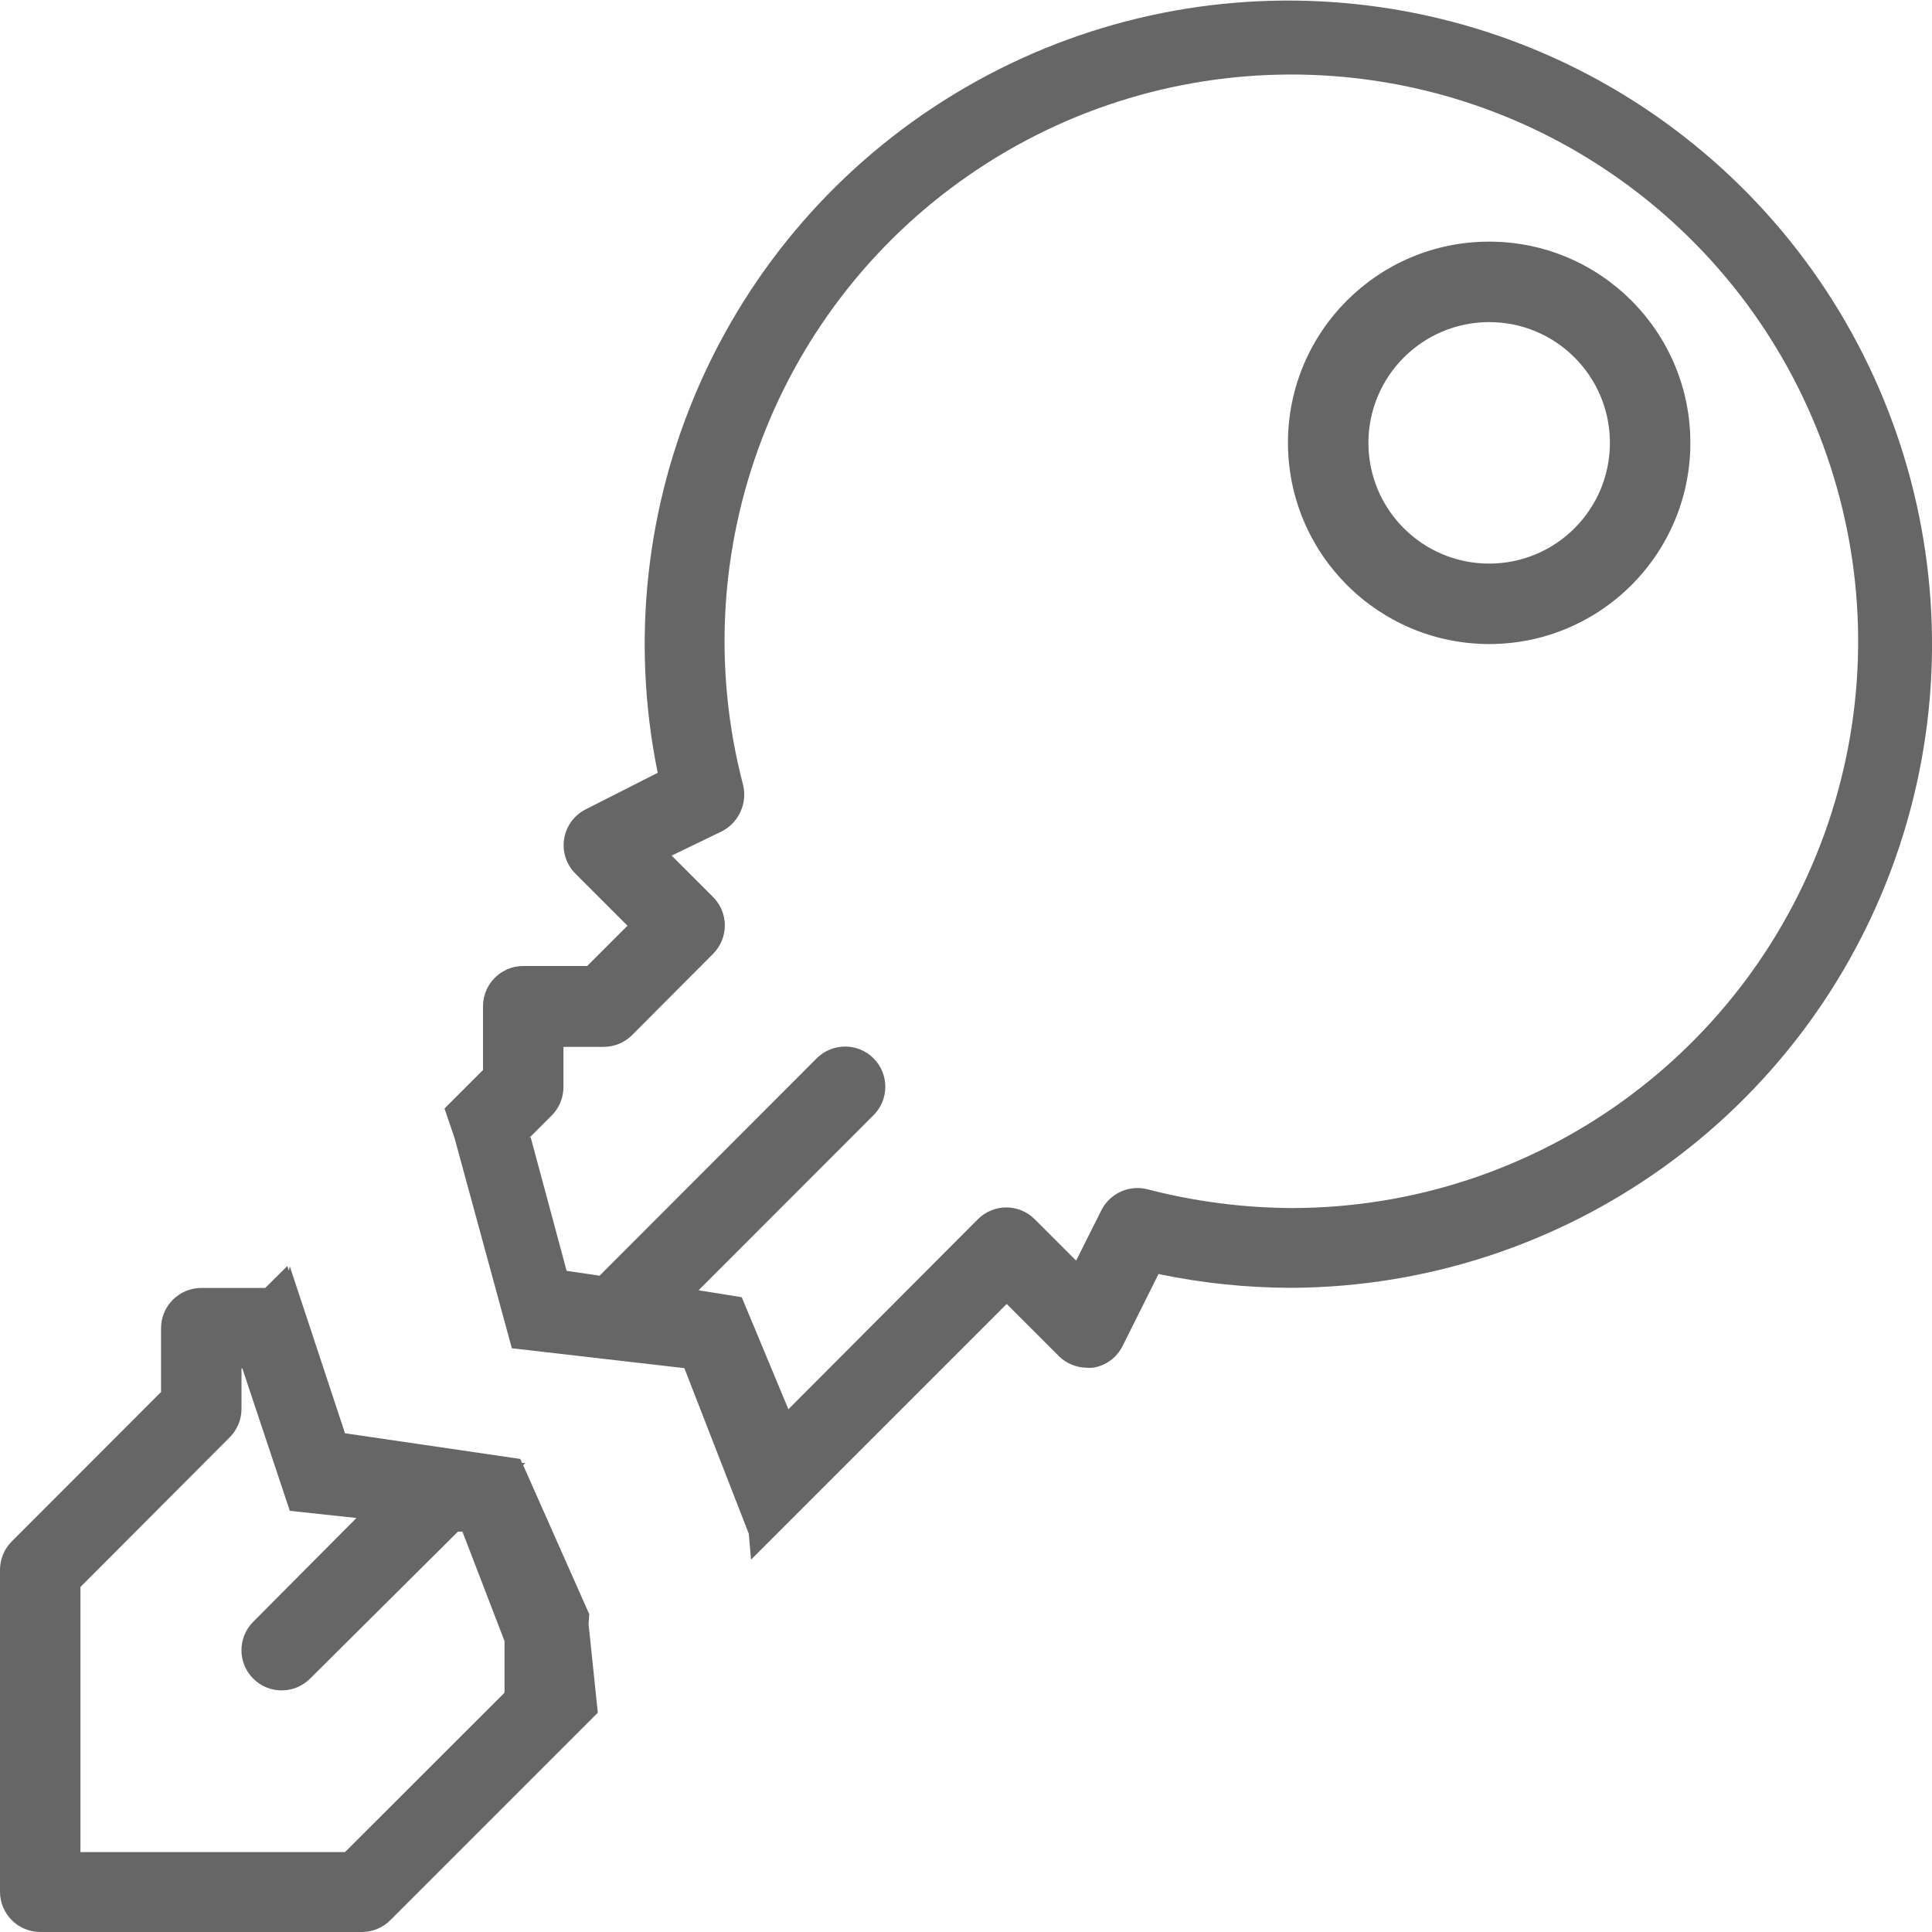
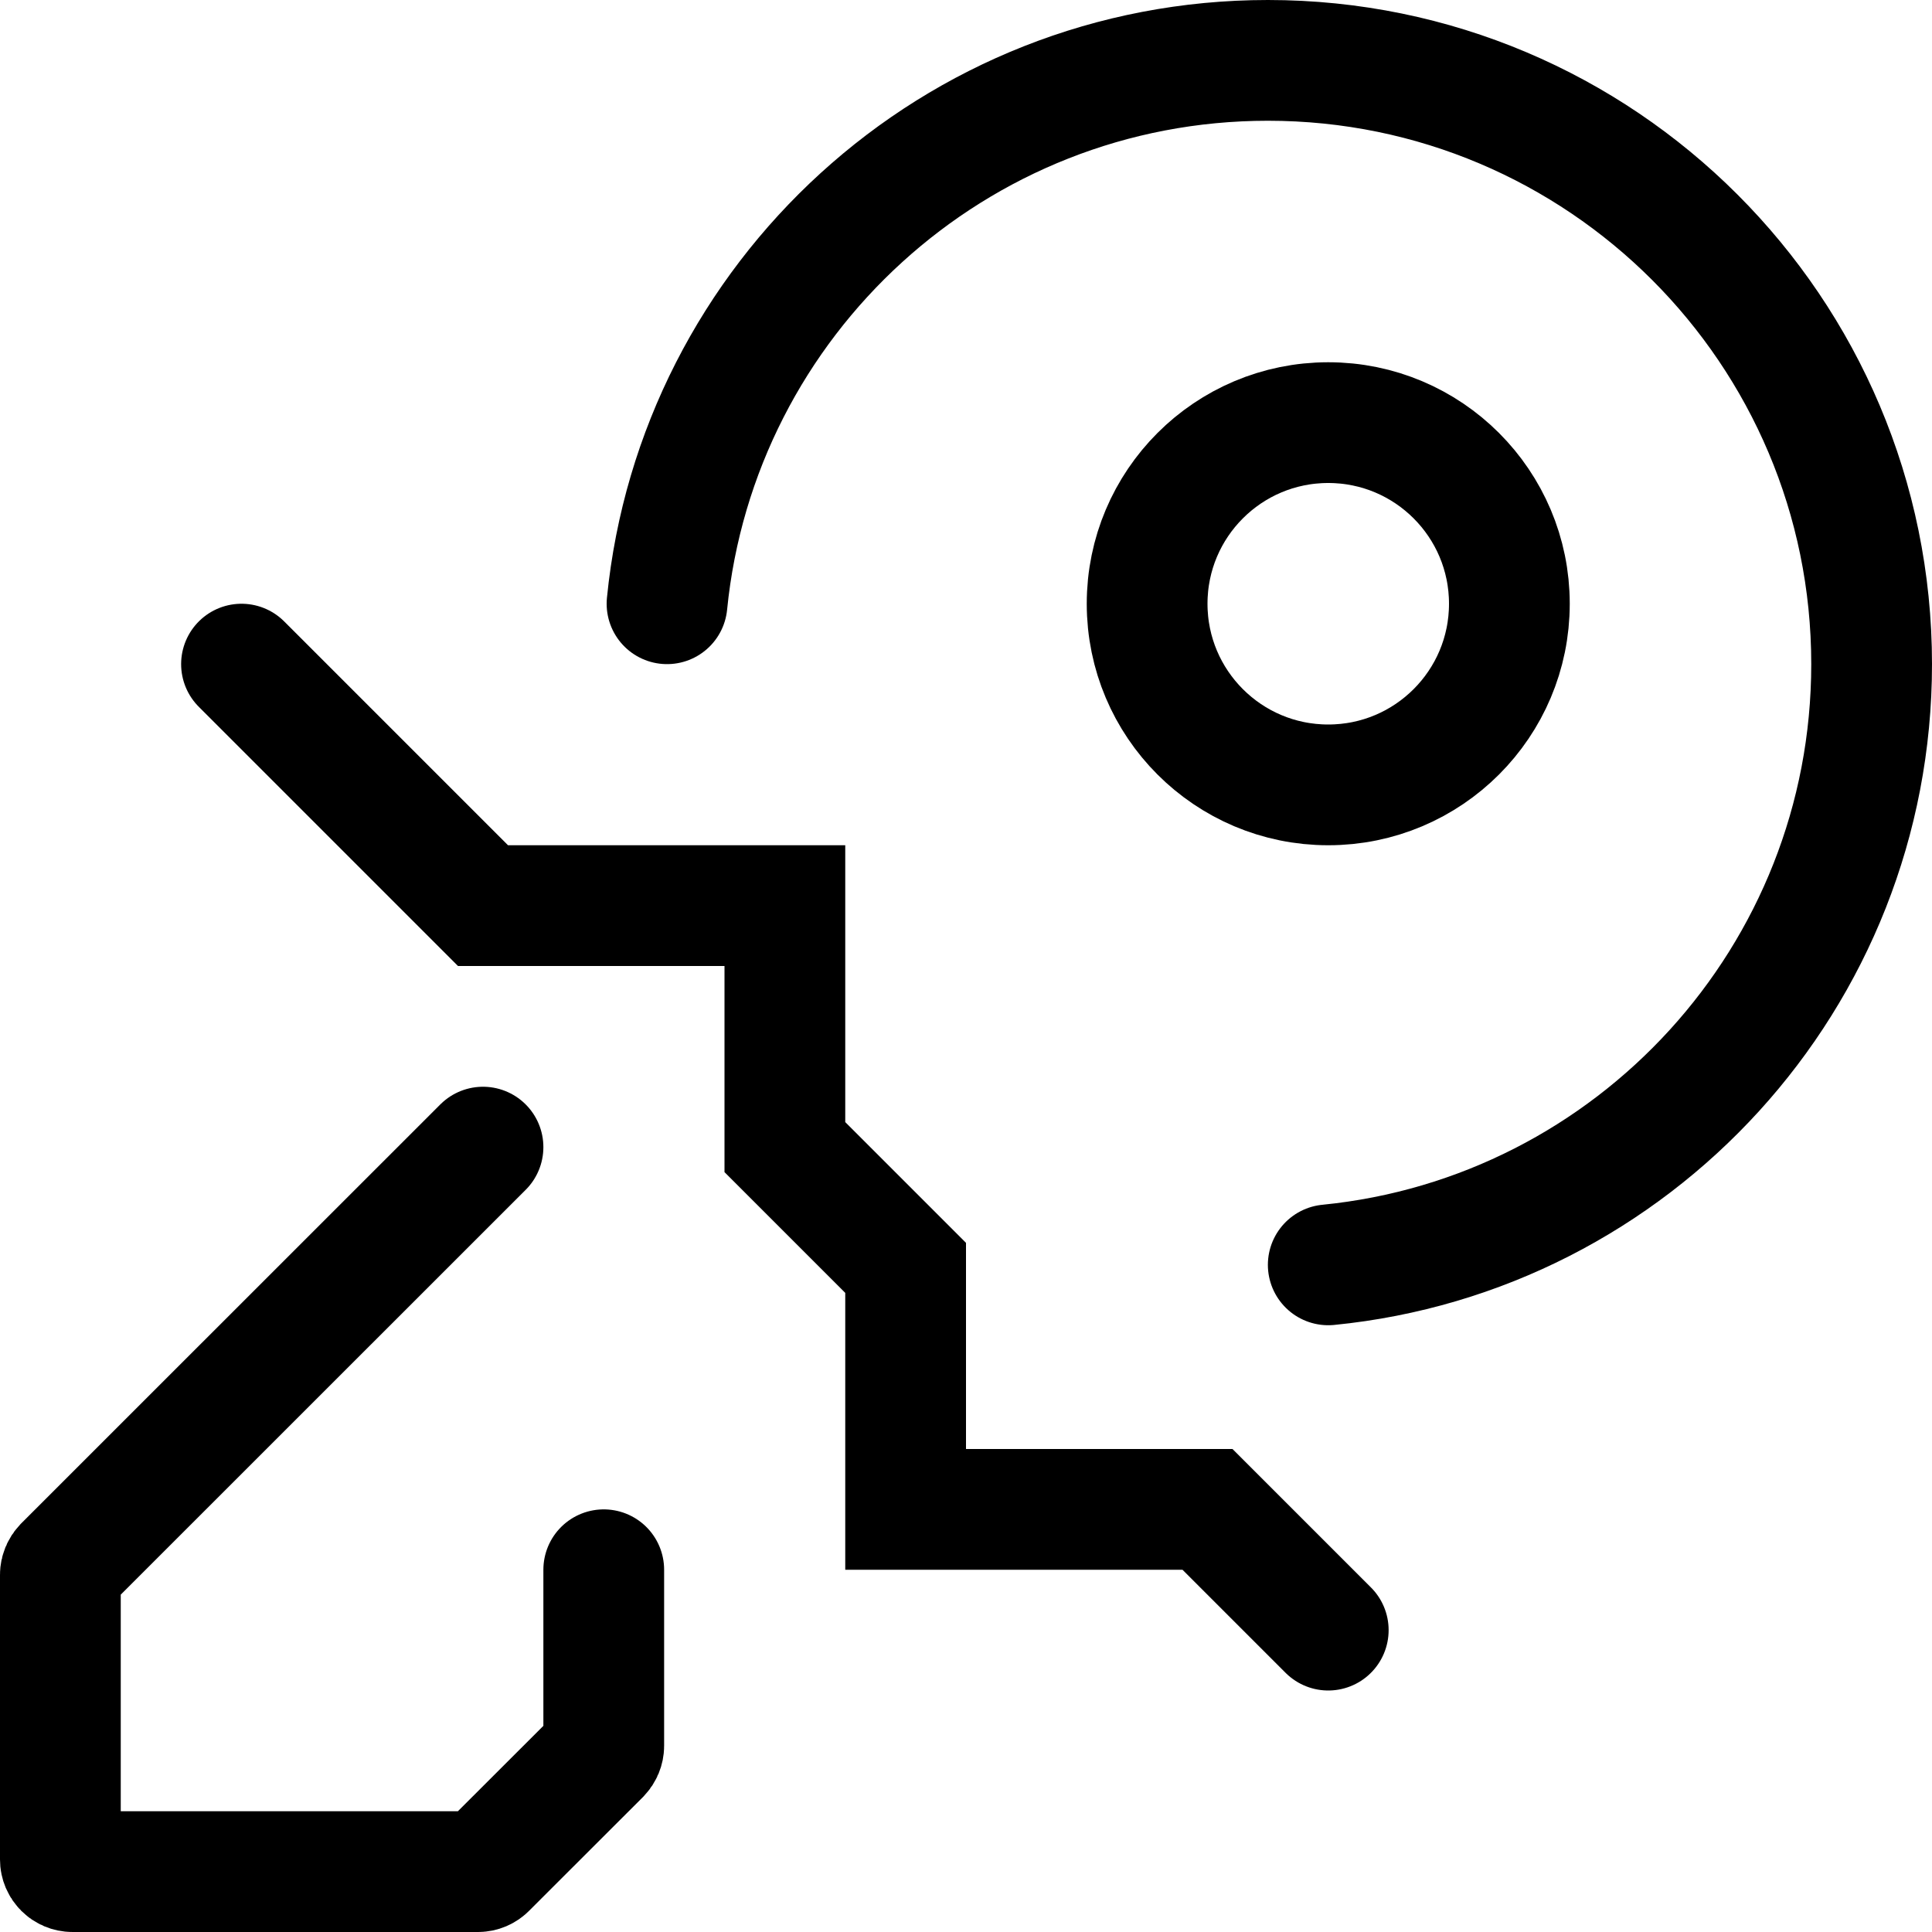
- <svg xmlns="http://www.w3.org/2000/svg" id="revoke-icon" class="icon" width="15" height="15" viewBox="0 0 14 14" xml:space="preserve">
-   <g id="revoke_1" data-name="revoke token">
-     <path id="revoke-outline" d="M.292,14A.292.292,0,0,1,0,13.708V11.375a.291.291,0,0,1,.086-.206l1.081-1.082V9.625a.292.292,0,0,1,.292-.292h.463l.16-.159.011.034L2.1,9.176l.4,1.21,1.27.186.013.029.024,0-.016.016.479,1.08-.005.072.067.642-1.5,1.5A.294.294,0,0,1,2.625,14ZM1.75,10.209a.292.292,0,0,1-.085.206L.583,11.5v1.921H2.5l1.156-1.155v-.374l-.305-.793-.033,0L2.247,12.164a.291.291,0,0,1-.412-.412L2.583,11,2.1,10.948,1.756,9.916H1.75ZM5.442,11.3l-.016-.186-.467-1.2L3.709,9.77,3.294,8.247l-.073-.214L3.5,7.754V7.292A.292.292,0,0,1,3.792,7h.463l.292-.292-.377-.377a.291.291,0,0,1,.076-.467L4.766,5.6a4.664,4.664,0,1,1,4.6,3.732,4.746,4.746,0,0,1-.971-.1l-.26.521a.29.29,0,0,1-.214.158.3.3,0,0,1-.049,0,.292.292,0,0,1-.2-.085l-.377-.377L5.444,11.3l0,0ZM5.375,9.4l.338.812L7.086,8.835a.291.291,0,0,1,.412,0l.3.3.183-.365a.293.293,0,0,1,.261-.161.279.279,0,0,1,.073.009,4.249,4.249,0,0,0,1.057.136A4.107,4.107,0,1,0,5.385,5.689a.3.3,0,0,1-.152.334L4.867,6.2l.3.3a.291.291,0,0,1,0,.412L4.581,7.5a.291.291,0,0,1-.206.086H4.083v.292A.291.291,0,0,1,4,8.081l-.162.162h.008l.26.966.239.035L5.918,7.669a.291.291,0,1,1,.412.412L5.062,9.35ZM9.333,3.209a1.458,1.458,0,1,1,1.458,1.458A1.46,1.46,0,0,1,9.333,3.209Zm.583,0a.875.875,0,1,0,.875-.875A.876.876,0,0,0,9.916,3.209Z" fill="#666" />
-   </g>
+ <svg xmlns="http://www.w3.org/2000/svg" id="revoke-icon" class="icon" width="16" height="16" viewBox="0 0 16 16" fill="none">
+   <path d="M11 10.475C13.526 10.225 15.5 8.093 15.5 5.5C15.5 2.739 13.261 0.5 10.5 0.5C7.907 0.5 5.775 2.473 5.524 5" stroke="black" stroke-linecap="round" />
+   <circle cx="11" cy="5" r="1.5" stroke="black" />
+   <path d="M5 13V14.458C5 14.485 4.989 14.51 4.971 14.529L4.029 15.47C4.011 15.489 3.985 15.5 3.959 15.5H0.6C0.545 15.5 0.5 15.455 0.5 15.4V13.041C0.5 13.015 0.511 12.989 0.529 12.97L4 9.5" stroke="black" stroke-linecap="round" />
+   <path d="M2 5.5L4 7.5H6.5V9.5L7.5 10.5V12.5H10L11 13.5" stroke="black" stroke-linecap="round" />
</svg>
